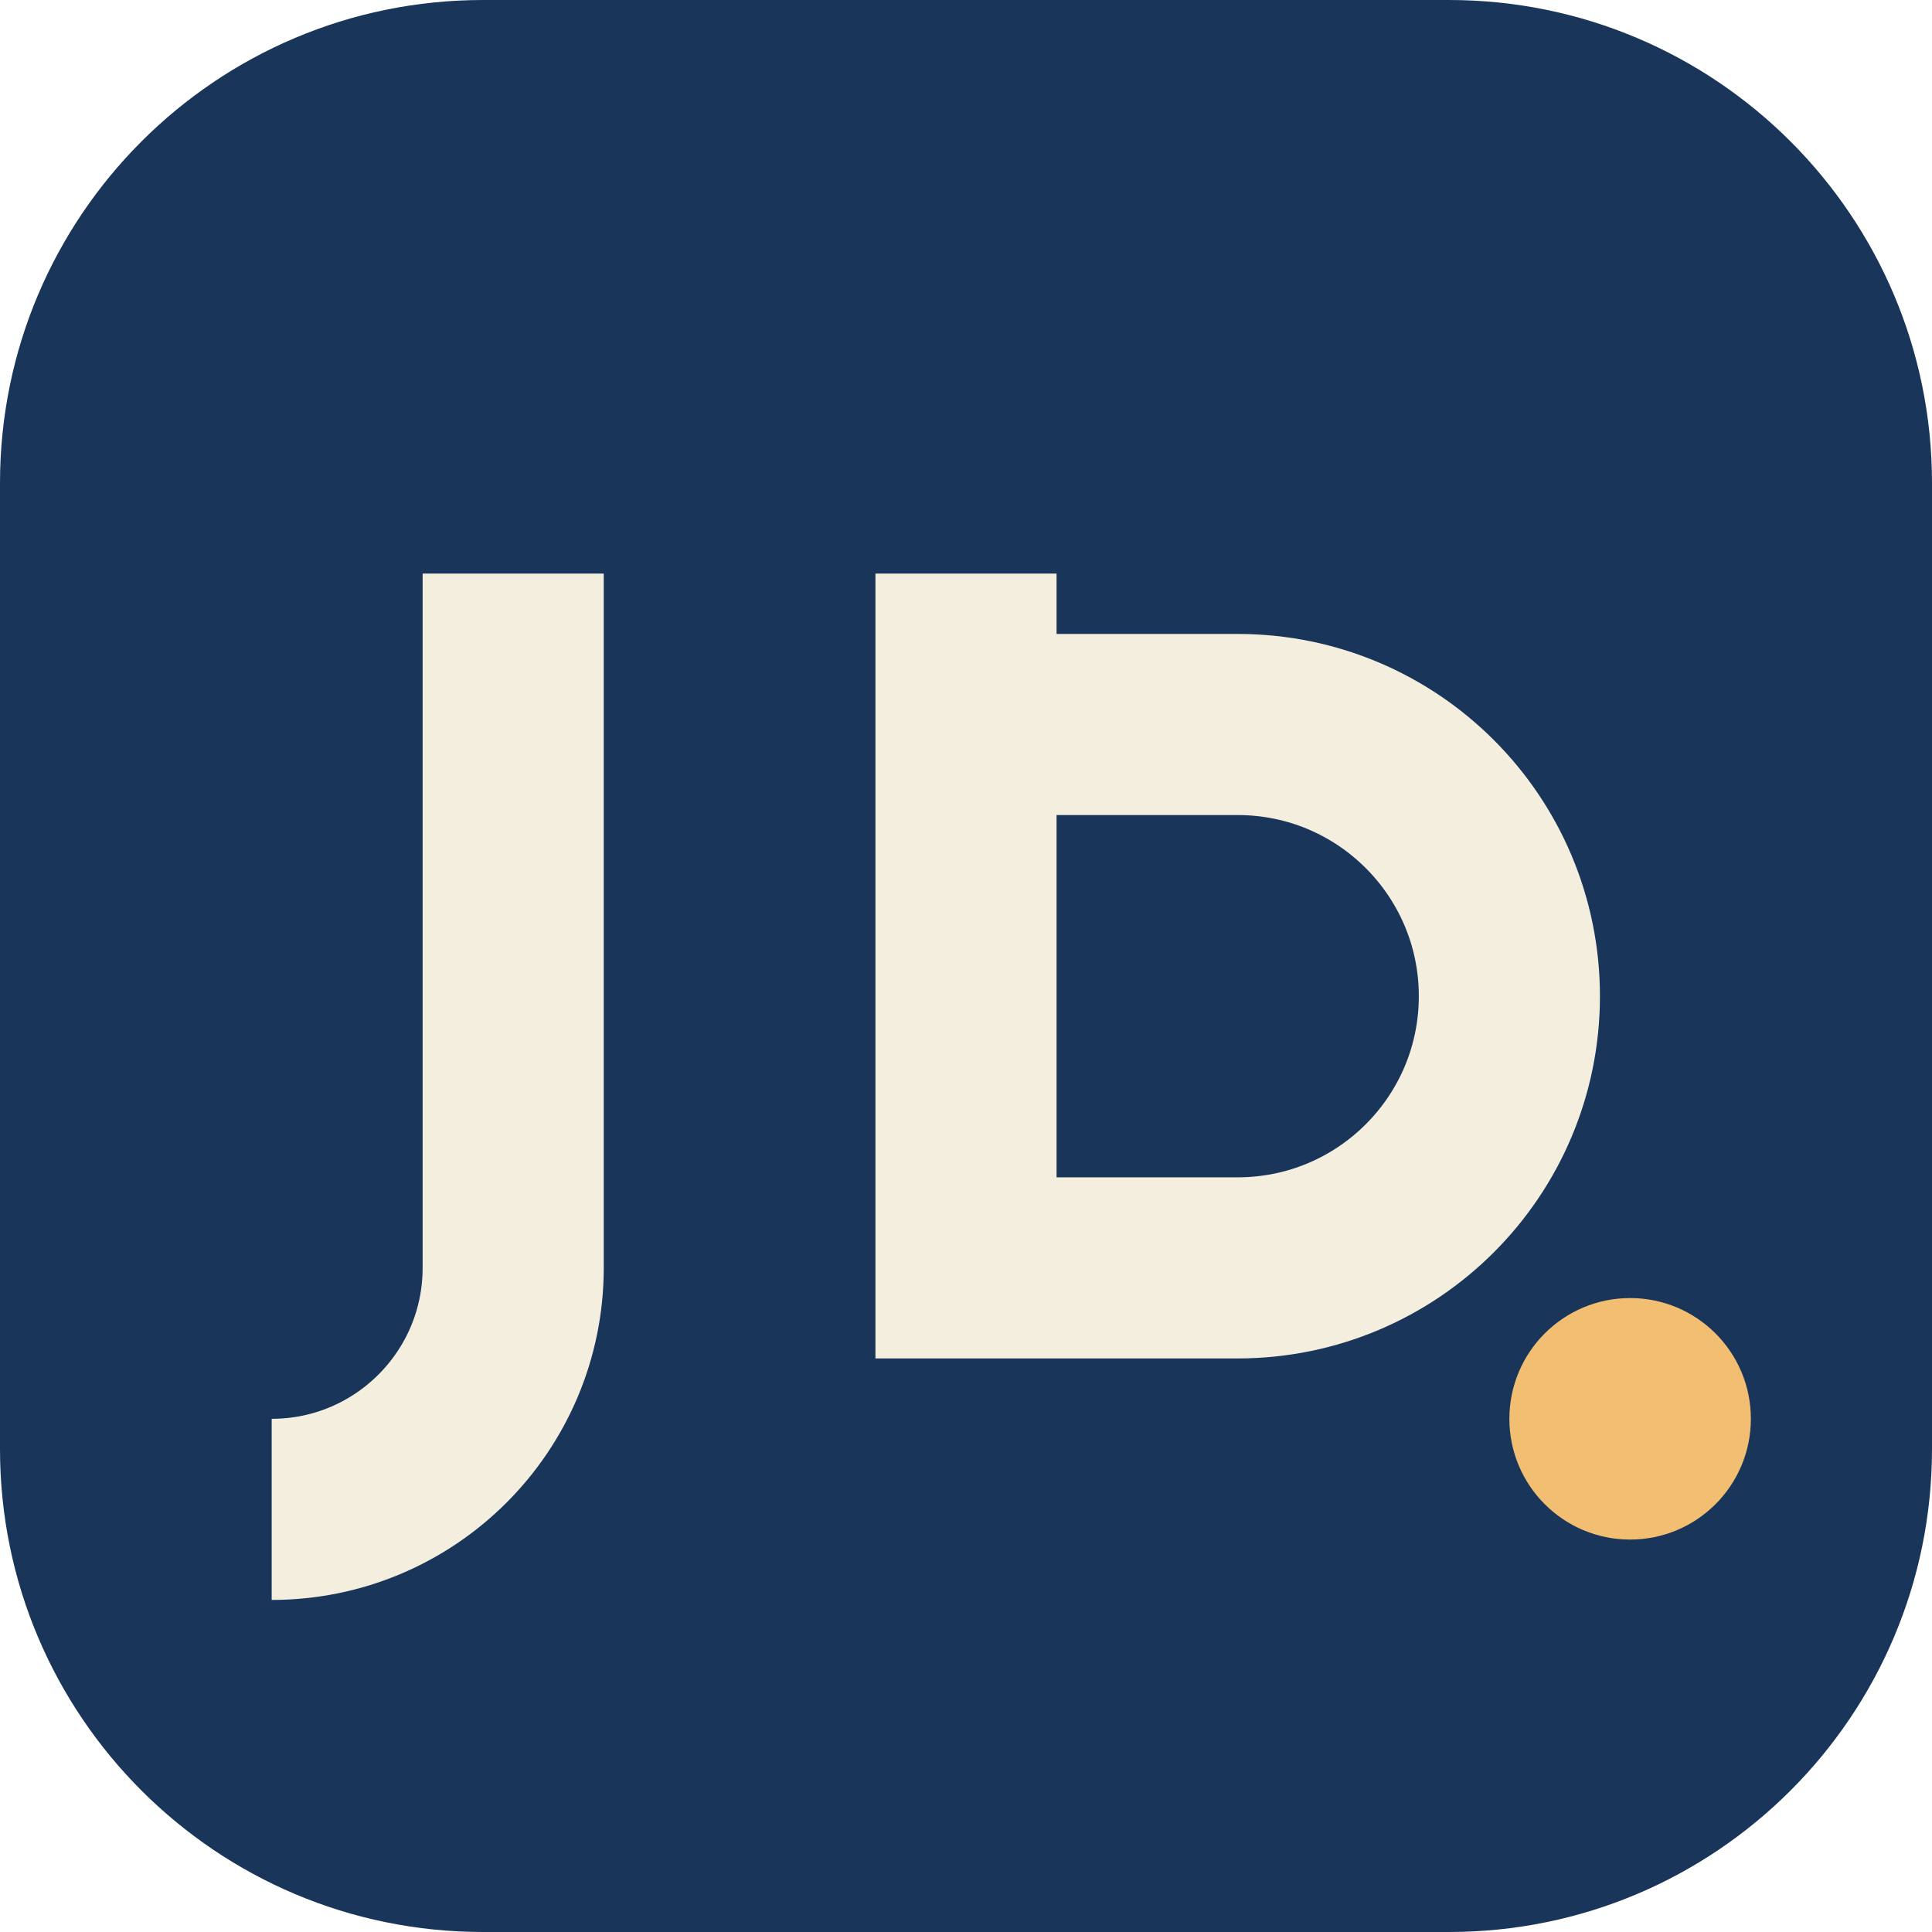
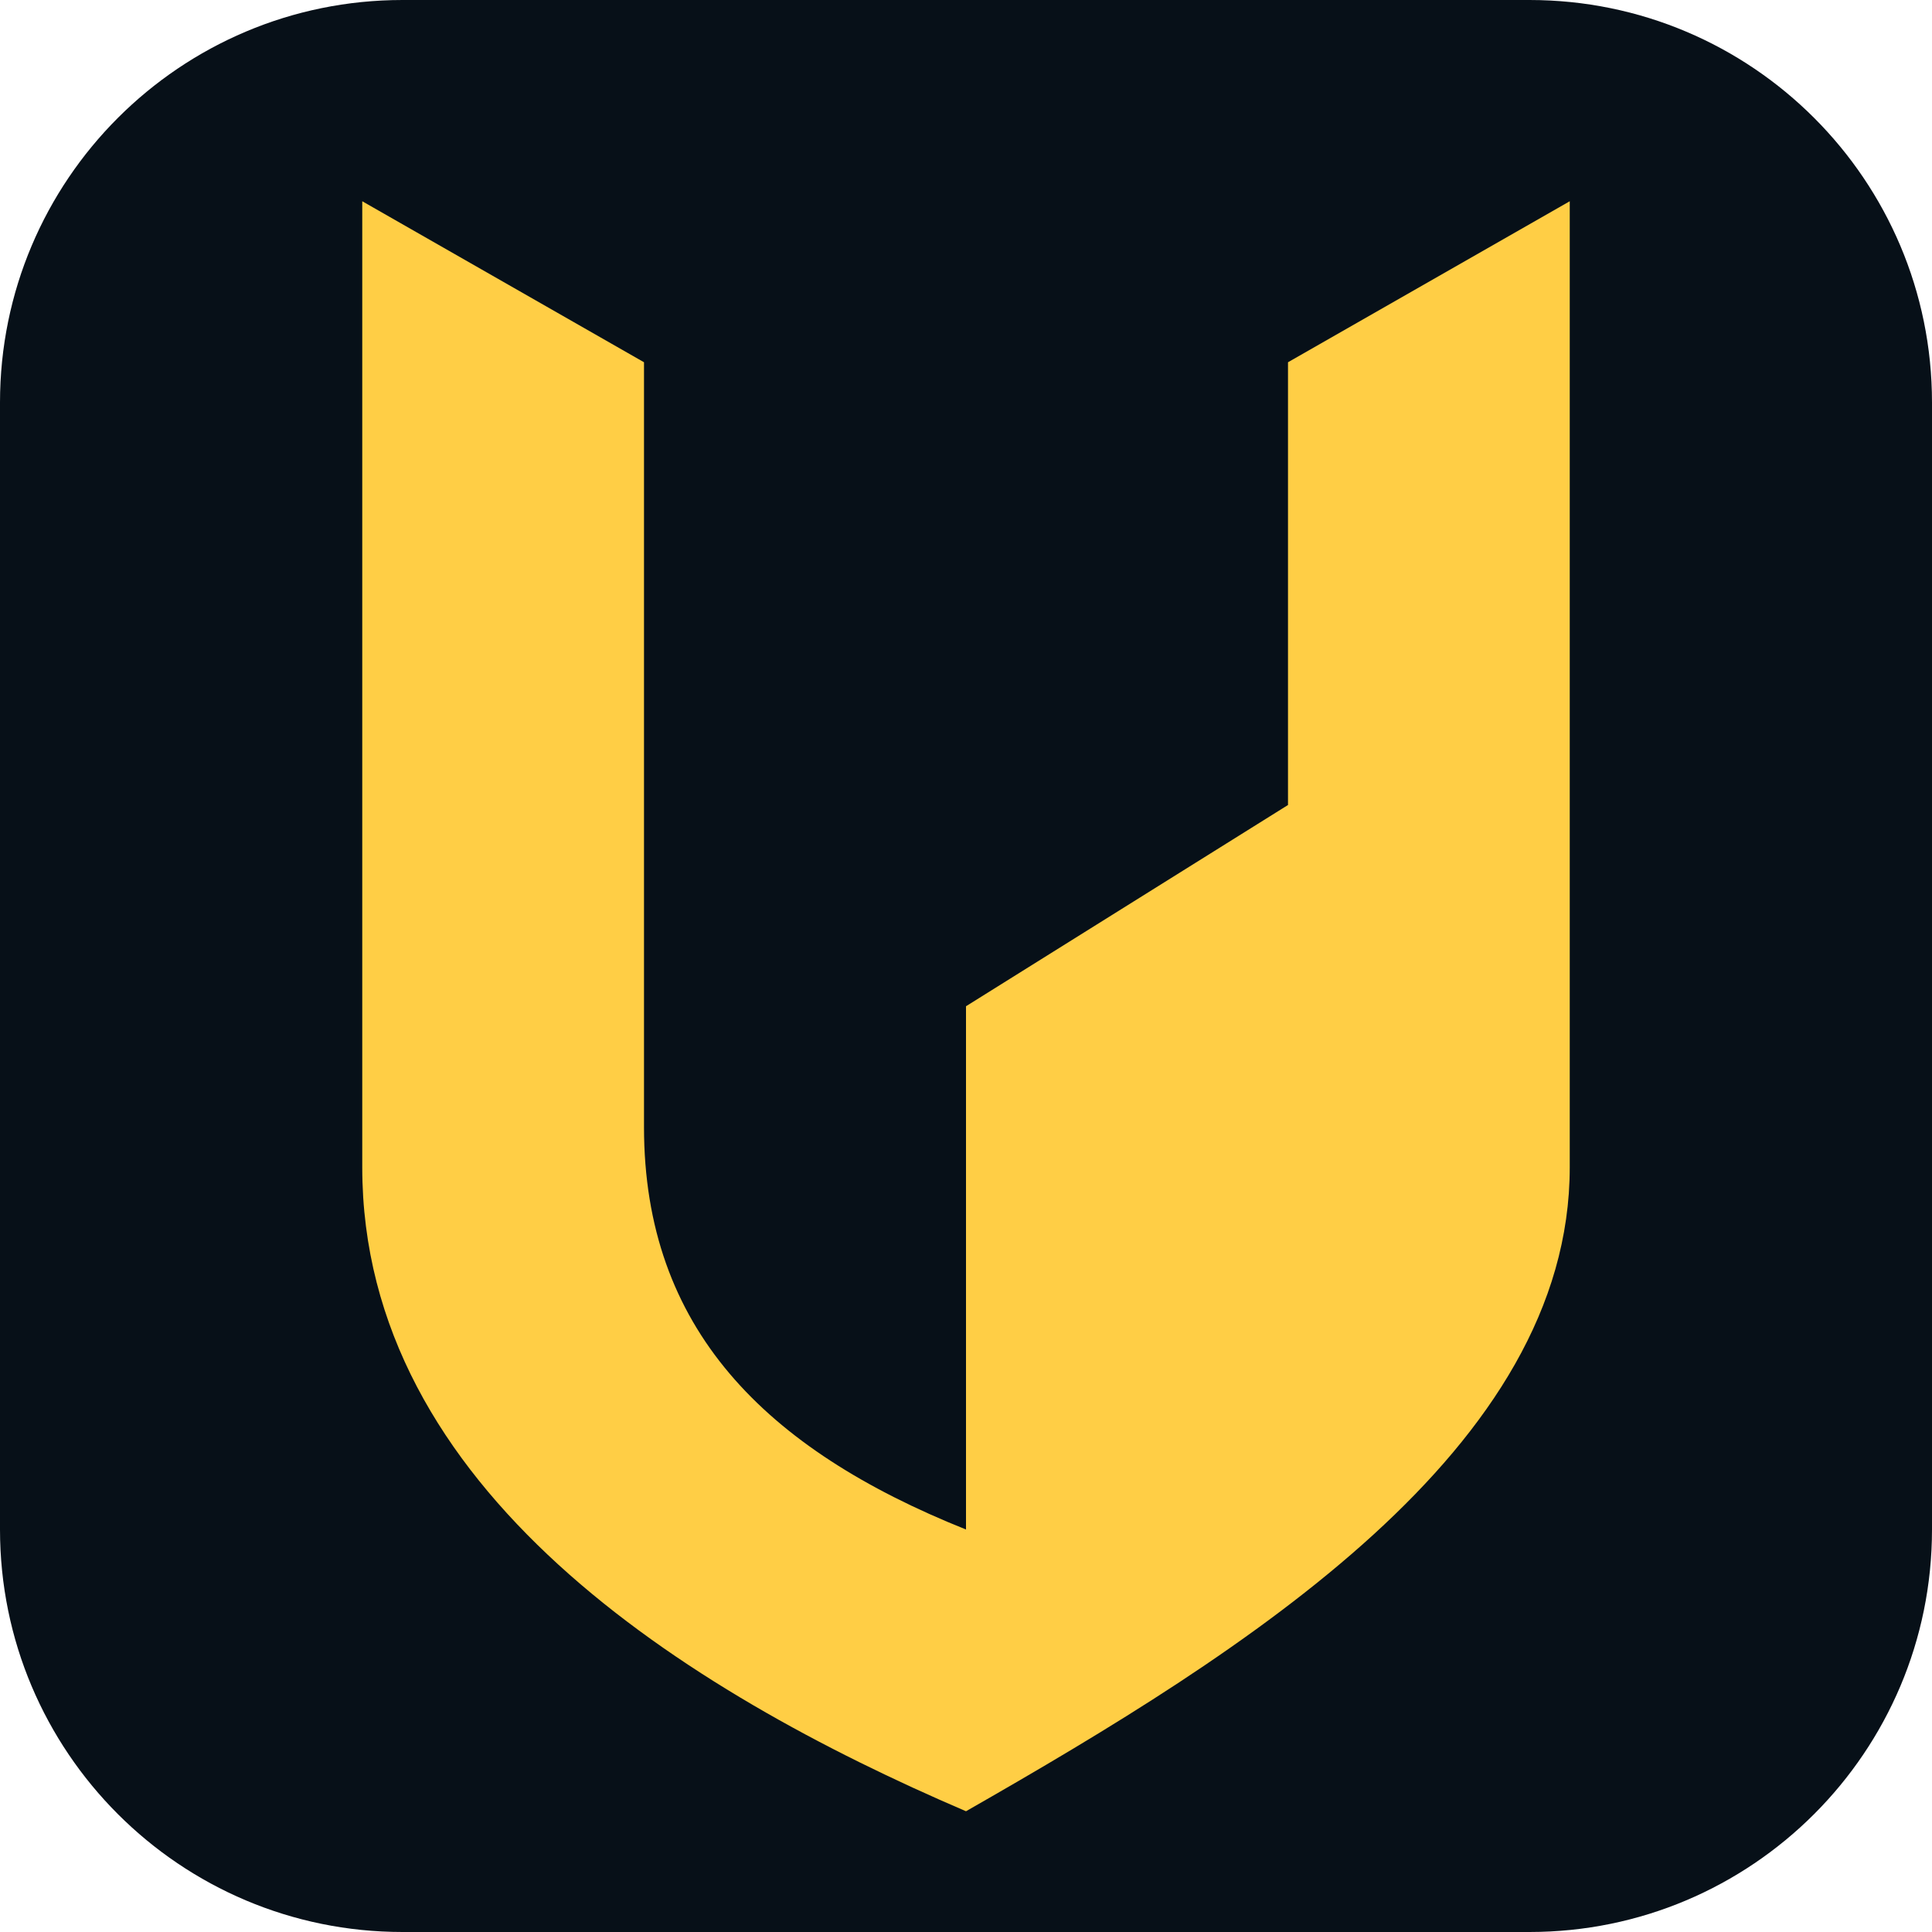
- <svg xmlns="http://www.w3.org/2000/svg" viewBox="0 0 64 64">
-   <rect width="64" height="64" rx="16" fill="#193559" />
-   <path d="M17 19v23a8 8 0 0 1-8 8m23-31v23h9a9 9 0 0 0 0-18h-9" fill="none" stroke="#f4eedf" stroke-width="6" />
-   <circle cx="54" cy="47" r="4" fill="#f2bf72" />
+ <svg xmlns="http://www.w3.org/2000/svg" viewBox="0 0 48 48">
+   <rect width="48" height="48" rx="10" fill="#071018" />
+   <path d="m9 5 7 4v19c0 5 3 8 8 10V25l8-5V9l7-4v24c0 7-8 12-15 16C17 42 9 37 9 29Z" fill="#ffce45" />
</svg>
